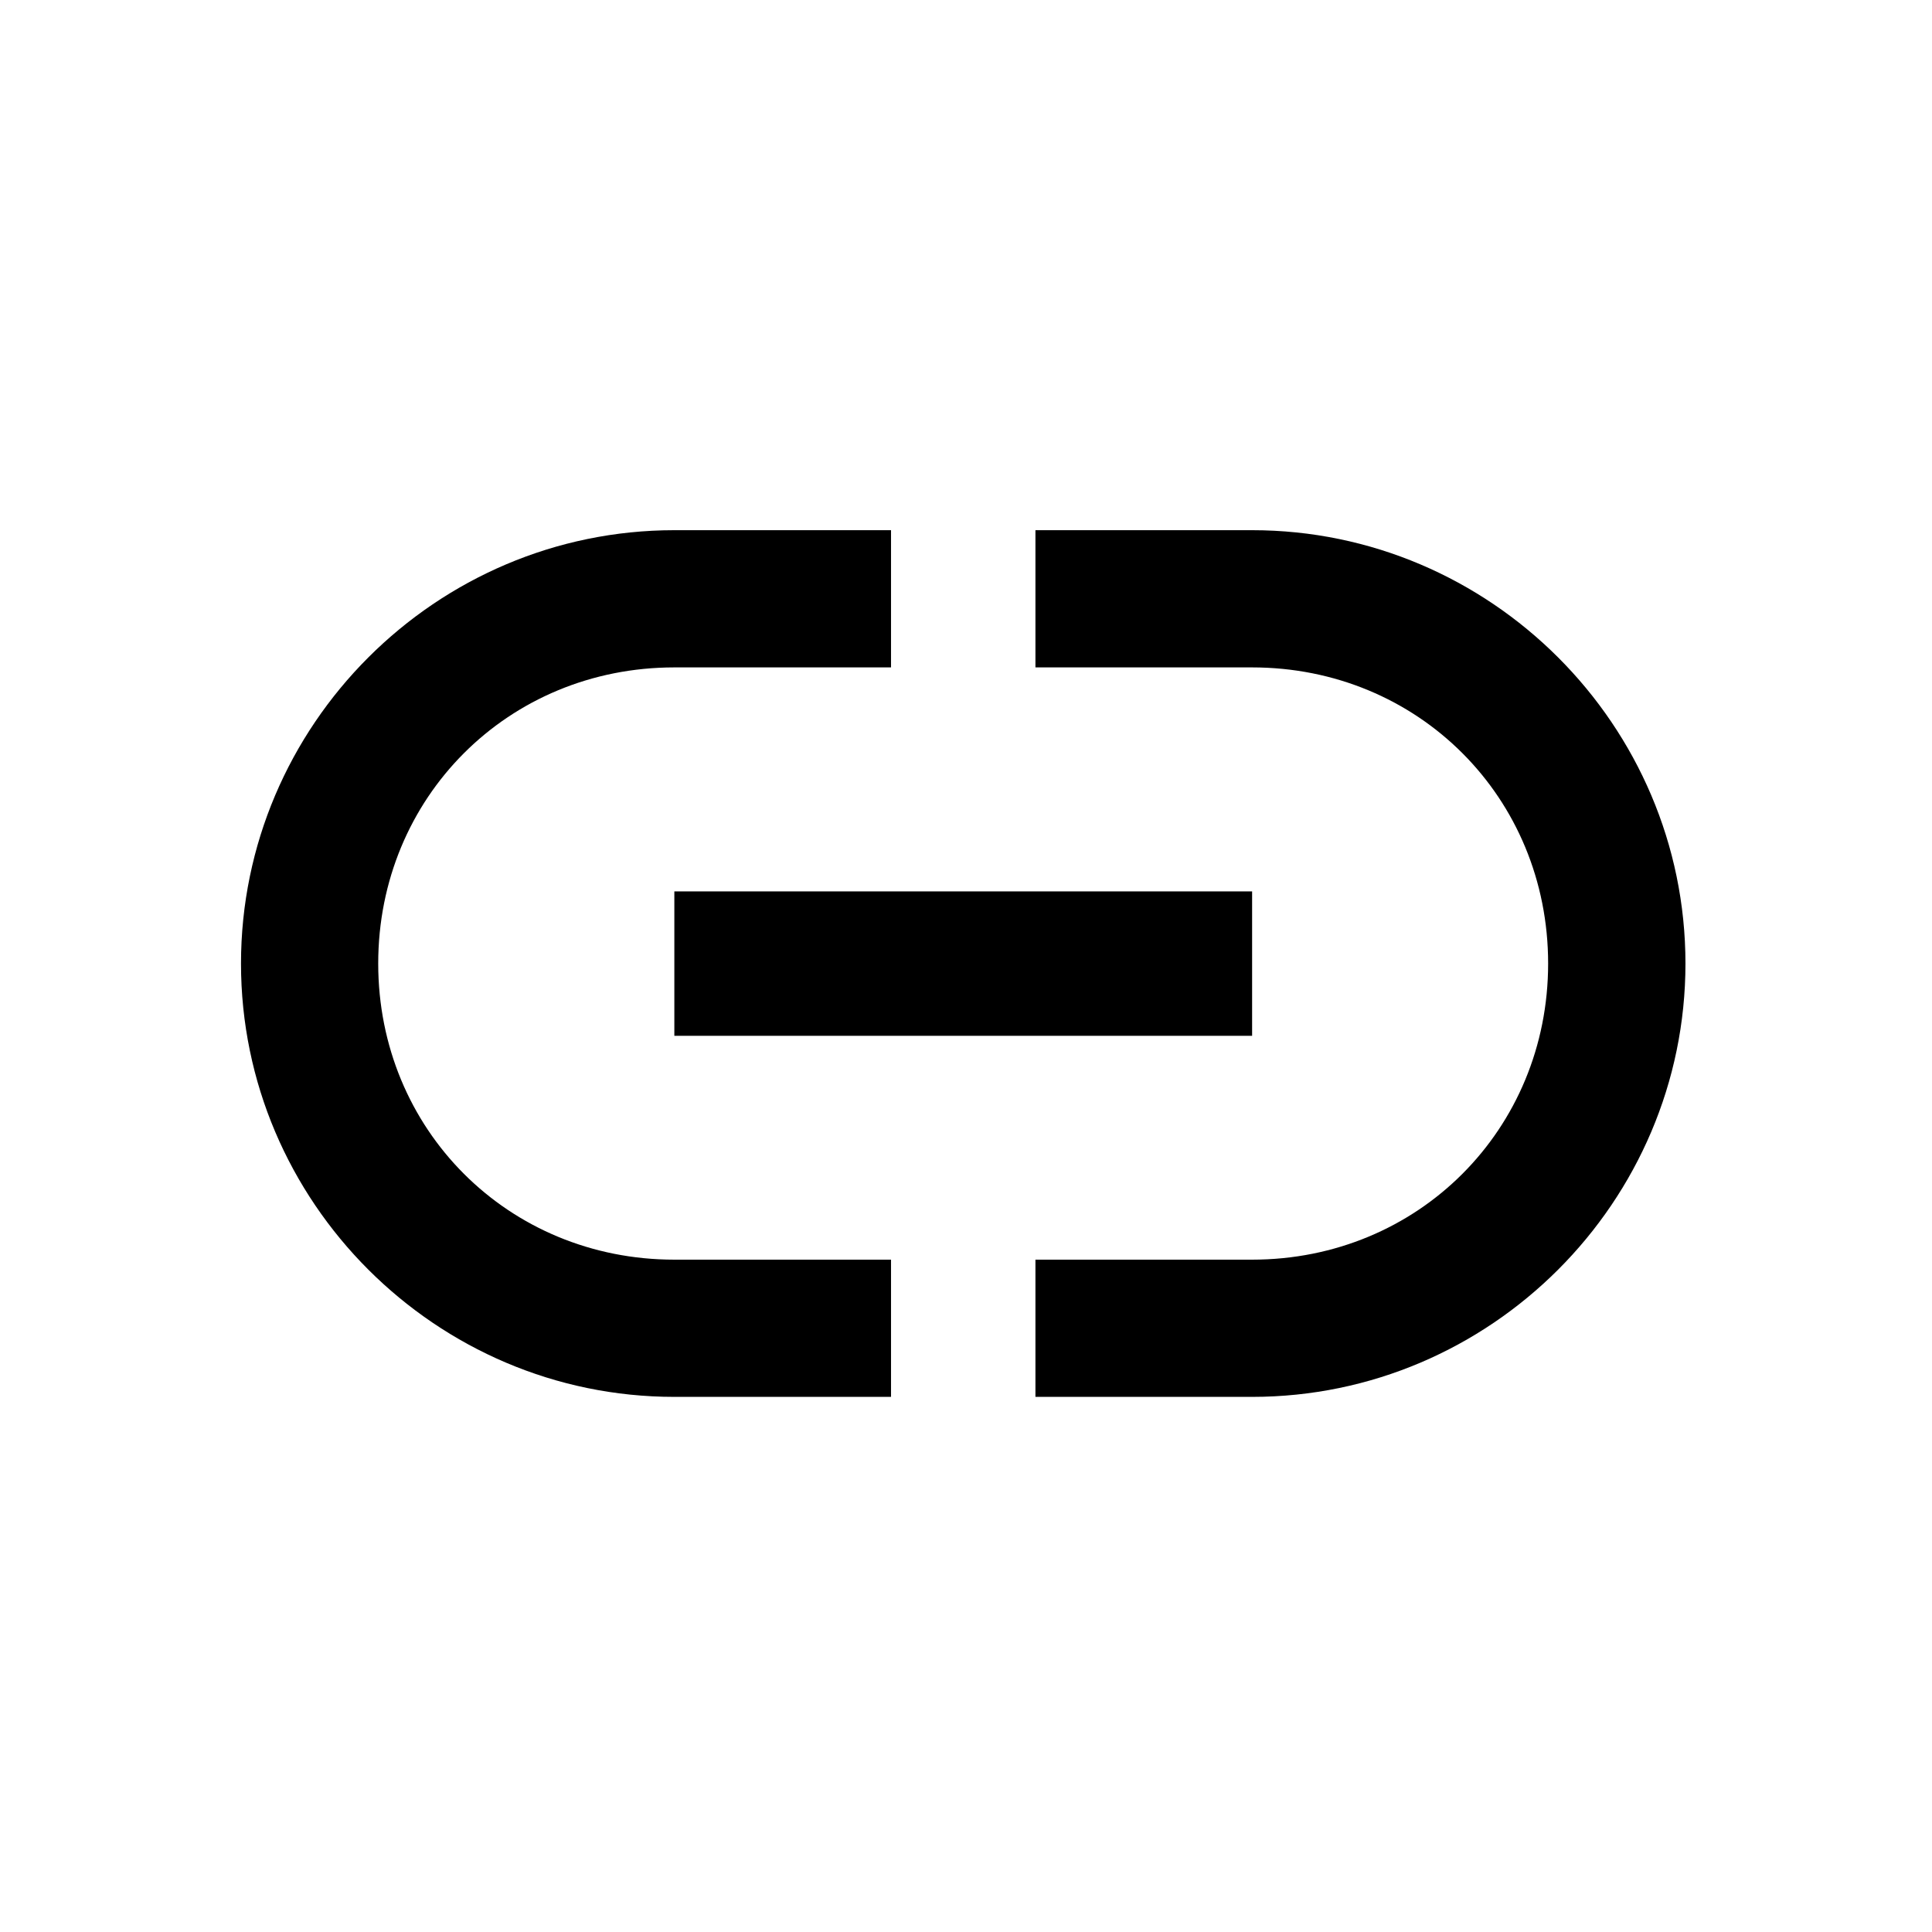
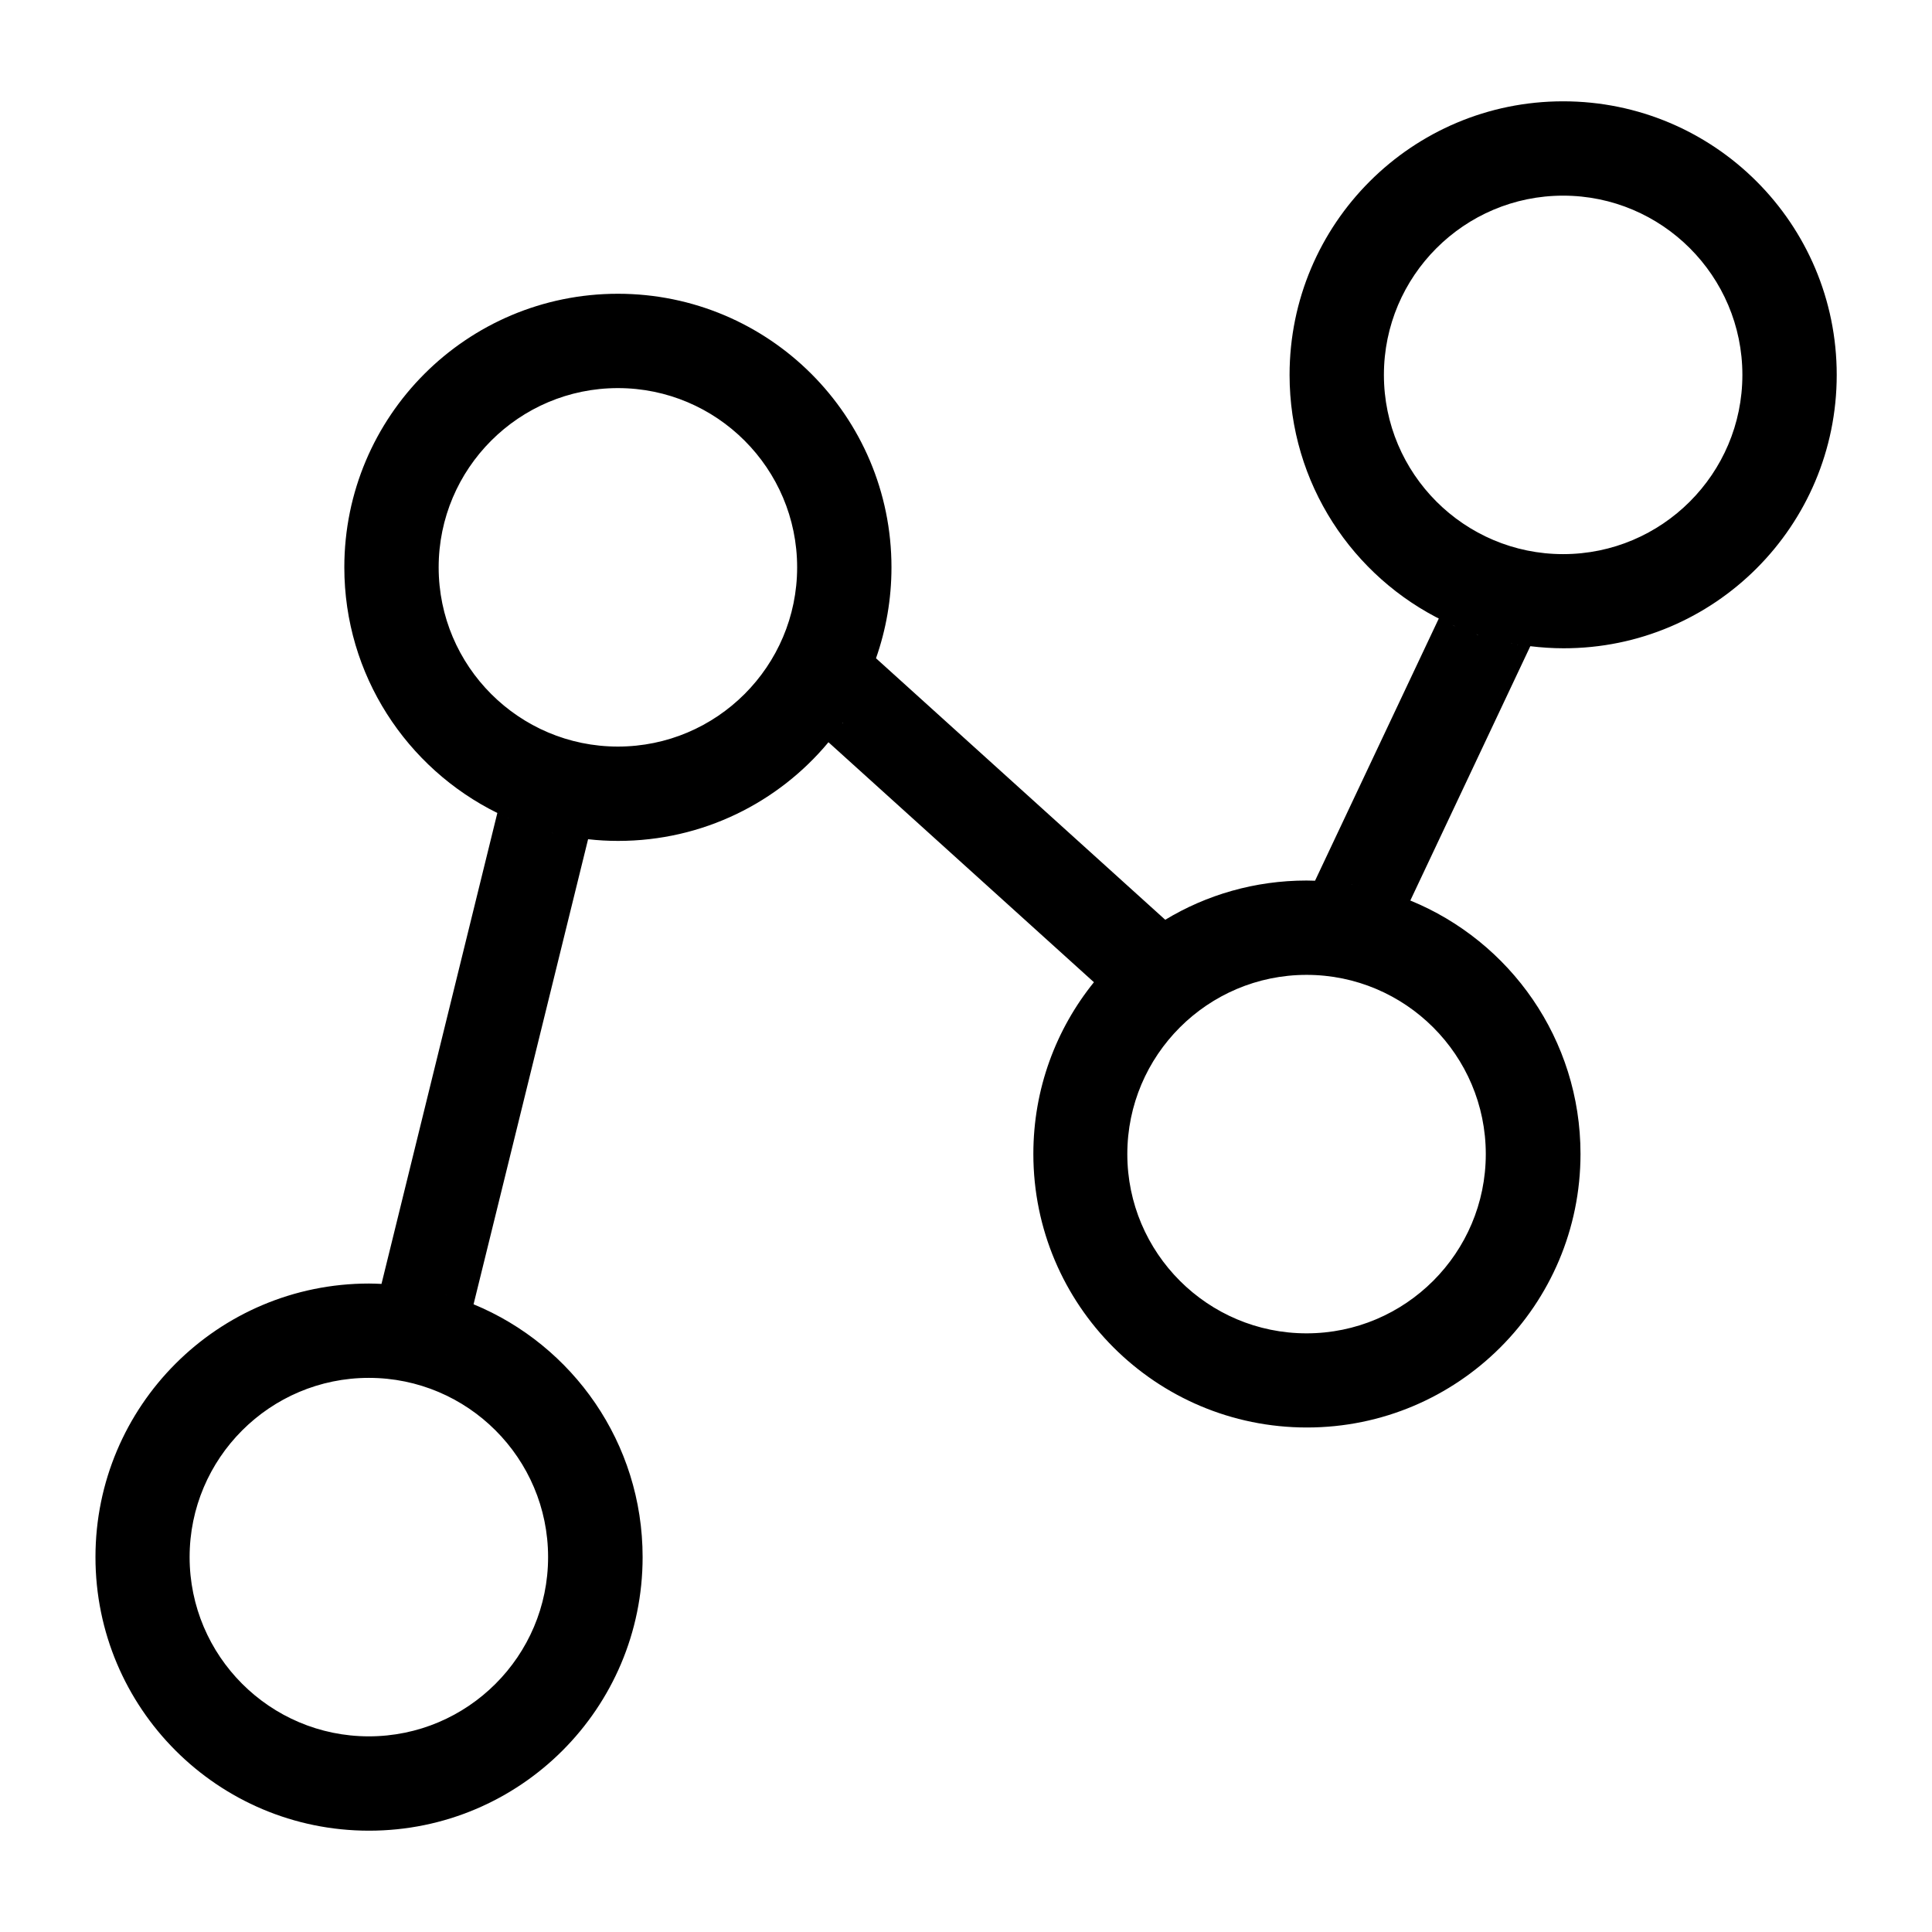
- <svg xmlns="http://www.w3.org/2000/svg" t="1581782851028" class="icon" viewBox="0 0 1024 1024" version="1.1" p-id="12621" width="200" height="200">
+ <svg xmlns="http://www.w3.org/2000/svg" t="1582191573286" class="icon" viewBox="0 0 1024 1024" version="1.1" p-id="2714" width="200" height="200">
  <defs>
    <style type="text/css" />
  </defs>
-   <path d="M357.417 548.995l306.228 0 0-76.545-306.228 0L357.417 548.995zM200.461 510.692c0-88.038 68.861-156.954 156.956-156.954l114.843 0 0-72.729-114.843 0c-126.337 0-229.682 103.346-229.682 229.683 0 126.335 103.345 229.683 229.682 229.683l114.843 0 0-72.728-114.843 0C269.322 667.648 200.461 598.678 200.461 510.692M663.645 281.009l-114.843 0 0 72.729 114.843 0c88.034 0 156.898 68.916 156.898 156.954 0 87.985-68.863 156.955-156.898 156.955l-114.843 0 0 72.728 114.843 0c126.336 0 229.683-103.348 229.683-229.683C893.327 384.355 789.982 281.009 663.645 281.009" p-id="12622" />
+   <path d="M973.5 198.7c0-80.1-64.9-145-145-145s-145 64.9-145 145c0 57.5 33.5 107.2 82 130.6-1-0.5-2-1-2.9-1.5l-65.6 139c-1.5 0-3-0.1-4.5-0.1-27.4 0-53.1 7.6-74.9 20.8L464.3 348.9c5.3-15.1 8.2-31.3 8.2-48.2 0-80.1-64.9-145-145-145s-145 64.9-145 145c0 57.1 33.1 106.5 81.1 130.2l-61.4 249.6c-2.2-0.1-4.4-0.2-6.6-0.2-80.1 0-145 64.9-145 145s64.9 145 145 145 145-64.9 145-145c0-60.5-37-112.3-89.6-134l60.7-246.5c5.2 0.6 10.5 0.9 15.9 0.9 44.8 0 84.9-20.3 111.5-52.3l140.7 127.2c-20.1 24.9-32.1 56.5-32.1 91 0 80.1 64.9 145 145 145s145-64.9 145-145c0-60.7-37.3-112.7-90.2-134.3l63.6-134.8c5.8 0.7 11.7 1.1 17.6 1.1 79.9 0.1 144.8-64.8 144.8-144.9z m-683 626.6c0 52.4-42.6 95-95 95s-95-42.6-95-95 42.6-95 95-95 95 42.6 95 95z m-54.2-139.2h0.1c0 0.1 0 0.1-0.1 0z m-31.3-5.5h0.4c-0.1 0.1-0.2 0-0.4 0z m3.3 0.3h0.5-0.5z m3.3 0.3h0.4-0.4z m15.7 2.6z m2.8 0.7c0.1 0 0.2 0.1 0.3 0.1 0-0.1-0.2-0.1-0.3-0.1z m3.1 0.8c0.1 0 0.2 0.1 0.4 0.1-0.2-0.1-0.3-0.1-0.4-0.1z m62.6-243.1c0.1 0 0.1 0 0 0 0.1 0 0.1 0 0 0z m-29.6-10.1c0.1 0 0.1 0.1 0.2 0.1 0 0-0.1 0-0.2-0.1z m2.9 1.3c0.1 0 0.1 0.1 0.2 0.1-0.1 0-0.2 0-0.2-0.1z m17.6 6.5z m2.9 0.8c0.1 0 0.2 0 0.3 0.1-0.1-0.1-0.2-0.1-0.3-0.1z m3.1 0.8c0.1 0 0.2 0 0.3 0.1-0.2-0.1-0.3-0.1-0.3-0.1z m34.8-45.8c-52.4 0-95-42.6-95-95s42.6-95 95-95 95 42.6 95 95-42.6 95-95 95z m113.5-4.9l-0.3 0.3c0.1 0 0.2-0.1 0.3-0.3z m9.3-13.1c-0.1 0.1-0.1 0.2-0.2 0.3 0.1-0.1 0.2-0.2 0.2-0.3z m-1.7 2.6c-0.1 0.1-0.2 0.3-0.3 0.4 0.2-0.1 0.3-0.2 0.3-0.4z m-1.7 2.7c-0.1 0.2-0.2 0.3-0.4 0.5 0.1-0.2 0.2-0.4 0.4-0.5z m-1.9 2.6c-0.1 0.2-0.3 0.4-0.4 0.5 0.1-0.1 0.3-0.3 0.4-0.5z m-2 2.6c-0.1 0.2-0.2 0.3-0.4 0.5 0.2-0.1 0.3-0.3 0.4-0.5z m172.6 100.5l-0.9 0.6 0.9-0.6z m-2.7 1.7c-0.3 0.2-0.7 0.4-1 0.7 0.4-0.2 0.7-0.4 1-0.7z m-2.7 1.9c-0.3 0.2-0.7 0.5-1 0.7 0.4-0.3 0.7-0.5 1-0.7z m-2.7 1.9c-0.3 0.2-0.6 0.4-0.9 0.7 0.3-0.3 0.6-0.5 0.9-0.7z m-2.7 2c-0.3 0.2-0.5 0.4-0.8 0.6 0.3-0.2 0.6-0.4 0.8-0.6z m-2.6 2c-0.2 0.2-0.4 0.4-0.7 0.5 0.3-0.1 0.5-0.3 0.7-0.5z m-2.6 2.1c-0.1 0.1-0.3 0.2-0.4 0.4 0.1-0.2 0.3-0.3 0.4-0.4z m-18 17.9z m205.9 93.5c0 52.4-42.6 95-95 95s-95-42.6-95-95 42.6-95 95-95 95 42.6 95 95z m-64.6-141.8h0.2-0.2z m-9.8-1.7h0z m3.2 0.4c0.2 0 0.3 0.1 0.5 0.1-0.2 0-0.3 0-0.5-0.1z m3.3 0.6c0.1 0 0.3 0.1 0.4 0.1-0.2 0-0.3-0.1-0.4-0.1z m13.9-270.5c0-52.4 42.6-95 95-95s95 42.6 95 95-42.6 95-95 95-95-42.6-95-95z m74 143.5c0.2 0 0.3 0 0.5 0.1-0.2-0.1-0.4-0.1-0.5-0.1z m-40.9-12.4l1.8 0.9-1.8-0.9z m3.2 1.5c0.6 0.2 1.1 0.5 1.7 0.7-0.6-0.2-1.1-0.4-1.7-0.7z m3.2 1.4c0.5 0.2 1 0.4 1.6 0.6-0.6-0.2-1.1-0.4-1.6-0.6z m3.1 1.2l1.5 0.6-1.5-0.6z m3.2 1.2c0.4 0.2 0.9 0.3 1.3 0.5-0.4-0.2-0.8-0.3-1.3-0.5z m3.2 1.1c0.4 0.1 0.7 0.2 1.1 0.4-0.3-0.1-0.7-0.2-1.1-0.4z m3.2 1.1c0.1 0 0.1 0 0.2 0.1 0-0.1-0.1-0.1-0.2-0.1z m9 2.4c0.1 0 0.2 0.1 0.4 0.1-0.2 0-0.3-0.1-0.4-0.1z m3 0.7c0.2 0 0.4 0.1 0.6 0.1-0.2 0-0.4-0.1-0.6-0.1z m3.2 0.6c0.2 0 0.5 0.1 0.7 0.1-0.3 0-0.5 0-0.7-0.1z m3.2 0.6c0.2 0 0.4 0.1 0.6 0.1-0.2 0-0.4 0-0.6-0.1z" fill="" p-id="2715" />
</svg>
